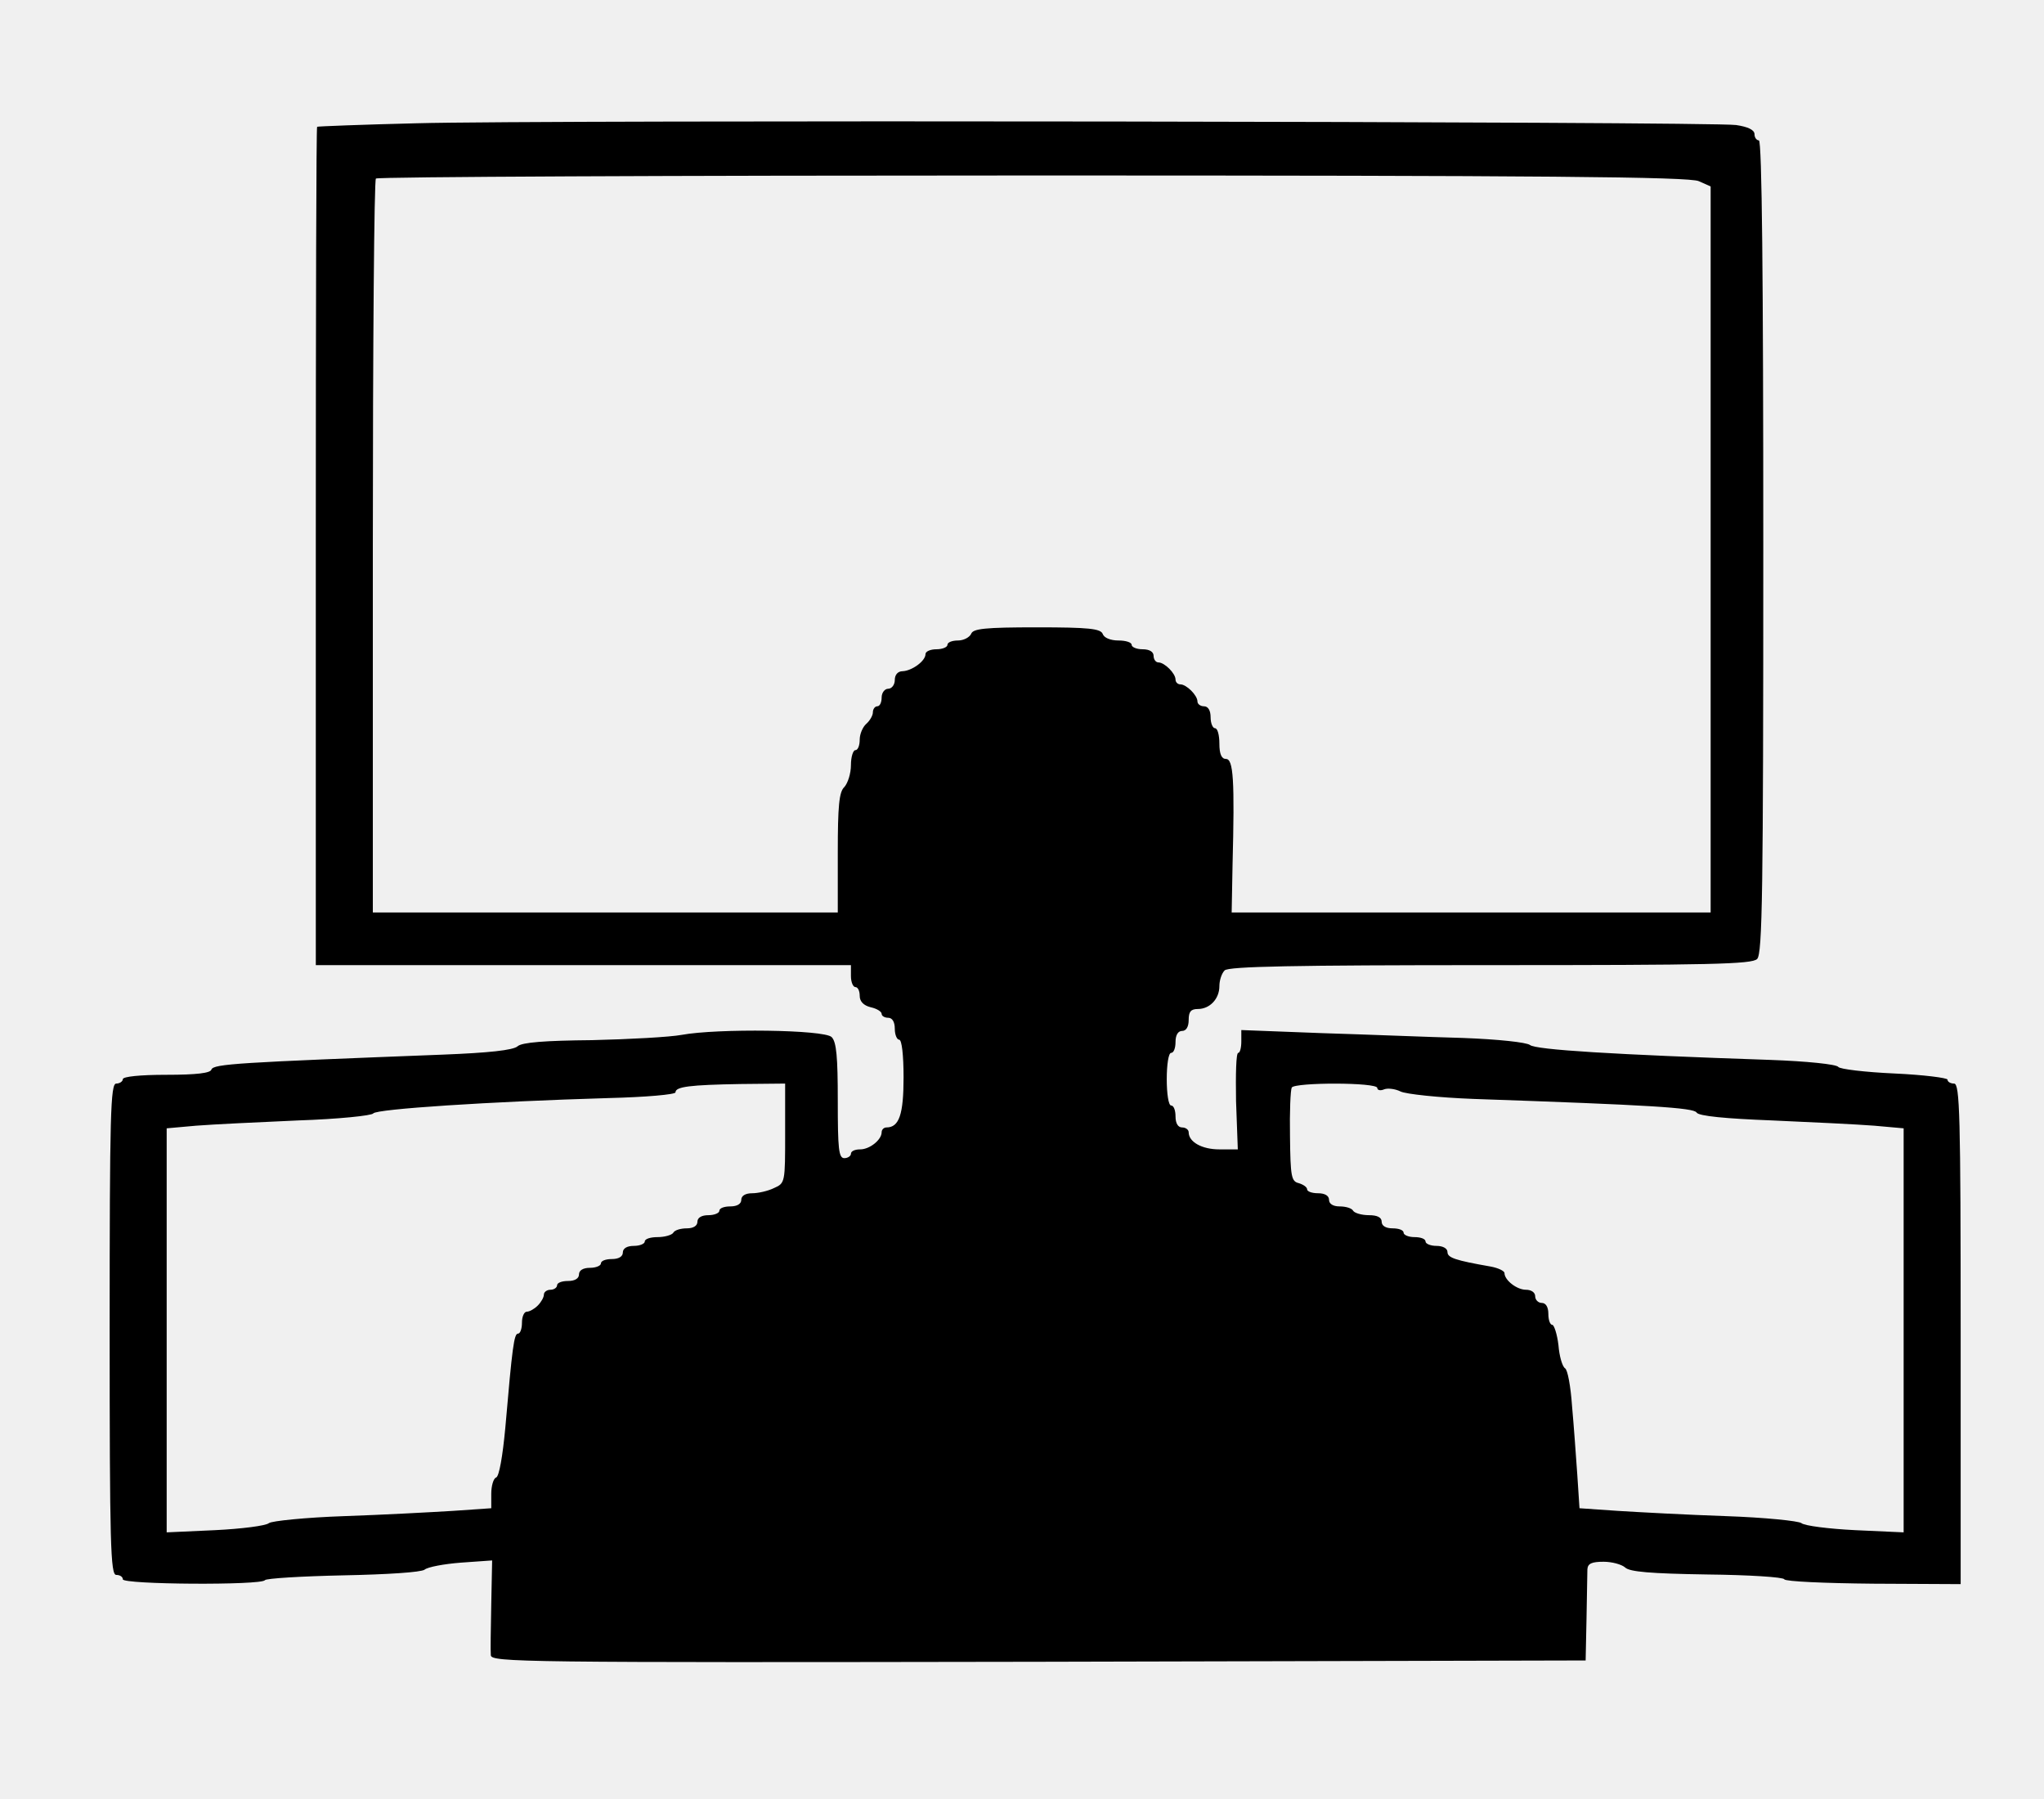
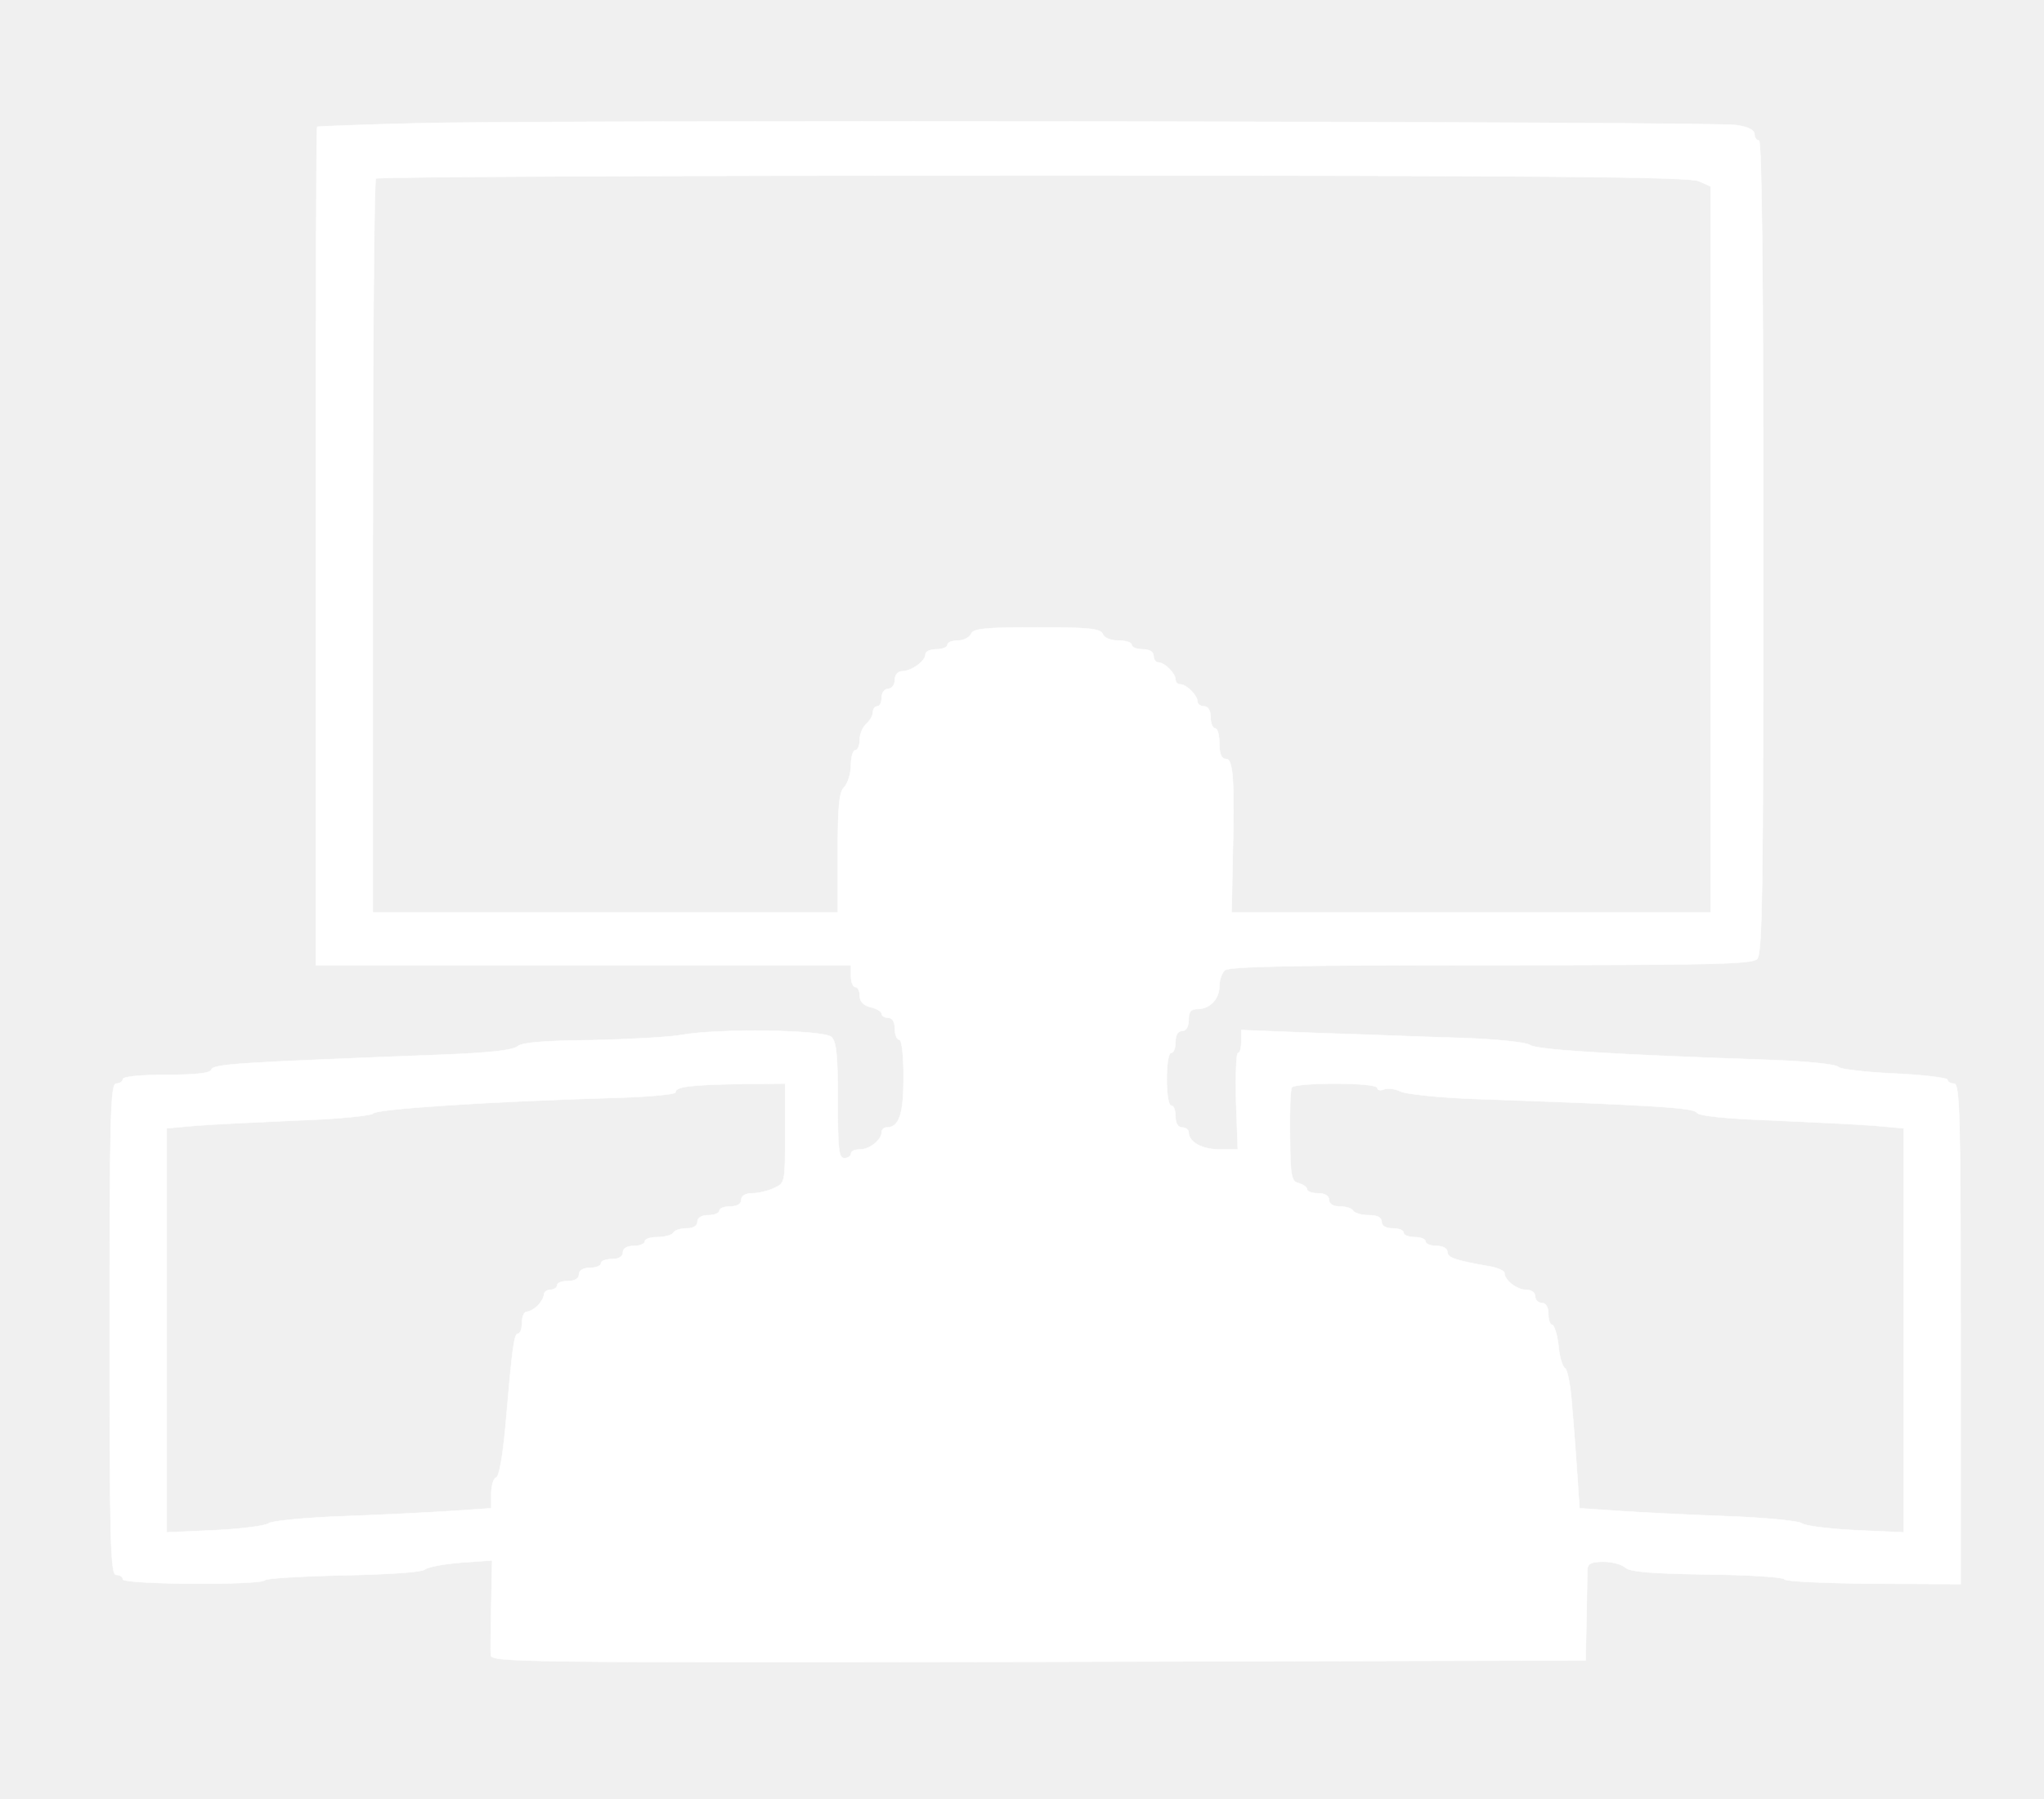
<svg xmlns="http://www.w3.org/2000/svg" version="1.0" width="466pt" height="410pt" viewBox="0 0 466 410" preserveAspectRatio="xMidYMid meet">
-   <g transform="translate(0,410) scale(0.1,-0.1)" fill="#000000" stroke="none">
+   <g transform="translate(0,410) scale(0.1,-0.1)" fill="#FFFFFF" stroke="#FFFFFF">
    <path d="M950 3819 c-124 -3 -226 -7 -227 -8 -2 0 -3 -431 -3 -956 l0 -955 610 0 610 0 0 -25 c0 -14 5 -25 10 -25 6 0 10 -9 10 -20 0 -13 9 -22 25 -26 14 -3 25 -10 25 -15 0 -5 7 -9 15 -9 9 0 15 -9 15 -25 0 -14 5 -25 10 -25 6 0 10 -35 10 -86 0 -84 -10 -114 -39 -114 -6 0 -11 -5 -11 -11 0 -17 -27 -39 -49 -39 -12 0 -21 -4 -21 -10 0 -5 -7 -10 -15 -10 -13 0 -15 21 -15 131 0 100 -3 134 -14 145 -17 17 -261 20 -342 5 -27 -5 -119 -10 -204 -12 -108 -1 -160 -5 -170 -14 -10 -9 -67 -15 -170 -19 -465 -18 -523 -21 -528 -34 -2 -8 -33 -12 -103 -12 -59 0 -99 -4 -99 -10 0 -5 -7 -10 -15 -10 -13 0 -15 -69 -15 -560 0 -491 2 -560 15 -560 8 0 15 -4 15 -10 0 -12 316 -14 324 -2 2 4 83 9 178 11 102 2 178 7 186 13 7 6 44 13 83 16 l71 5 -2 -99 c-1 -54 -2 -107 -1 -117 1 -16 65 -17 1249 -15 l1247 3 2 95 c1 52 2 103 2 113 1 13 10 17 37 17 19 0 41 -6 49 -13 10 -10 58 -14 187 -16 95 -1 174 -6 176 -11 2 -5 93 -9 203 -10 l199 -1 0 571 c0 500 -2 570 -15 570 -8 0 -15 4 -15 9 0 4 -55 11 -121 14 -67 3 -125 10 -128 15 -4 6 -72 13 -156 16 -355 12 -534 23 -547 34 -8 6 -72 13 -153 16 -77 2 -222 8 -322 11 l-183 7 0 -26 c0 -14 -3 -26 -7 -26 -5 0 -6 -49 -5 -110 l4 -110 -42 0 c-40 0 -70 17 -70 39 0 6 -7 11 -15 11 -9 0 -15 9 -15 25 0 14 -4 25 -10 25 -6 0 -10 27 -10 60 0 33 4 60 10 60 6 0 10 11 10 25 0 16 6 25 15 25 9 0 15 9 15 25 0 19 5 25 21 25 27 0 49 23 49 52 0 13 5 29 12 36 9 9 157 12 606 12 501 0 596 2 608 14 12 12 14 151 14 940 0 611 -3 926 -10 926 -5 0 -10 6 -10 14 0 10 -15 17 -42 21 -57 8 -2722 12 -3008 4z m2923 -132 l27 -12 0 -827 0 -828 -546 0 -546 0 2 108 c5 194 2 242 -15 242 -10 0 -15 11 -15 35 0 19 -4 35 -10 35 -5 0 -10 11 -10 25 0 16 -6 25 -15 25 -8 0 -15 5 -15 11 0 14 -25 39 -39 39 -6 0 -11 5 -11 11 0 14 -25 39 -39 39 -6 0 -11 7 -11 15 0 9 -9 15 -25 15 -14 0 -25 5 -25 10 0 6 -14 10 -30 10 -18 0 -33 6 -36 15 -5 12 -31 15 -150 15 -119 0 -146 -3 -150 -15 -4 -8 -17 -15 -30 -15 -13 0 -24 -4 -24 -10 0 -5 -11 -10 -25 -10 -14 0 -25 -5 -25 -11 0 -16 -31 -38 -52 -39 -11 0 -18 -8 -18 -20 0 -11 -7 -20 -15 -20 -8 0 -15 -9 -15 -20 0 -11 -4 -20 -10 -20 -5 0 -10 -6 -10 -14 0 -7 -7 -19 -15 -26 -8 -7 -15 -23 -15 -36 0 -13 -4 -24 -10 -24 -5 0 -10 -15 -10 -34 0 -19 -7 -41 -15 -50 -12 -11 -15 -43 -15 -150 l0 -136 -530 0 -530 0 0 833 c0 459 3 837 7 840 3 4 678 7 1498 7 1164 0 1497 -3 1518 -13z m-2083 -2170 c0 -112 0 -114 -25 -125 -14 -7 -37 -12 -50 -12 -16 0 -25 -6 -25 -15 0 -9 -9 -15 -25 -15 -14 0 -25 -4 -25 -10 0 -5 -11 -10 -25 -10 -16 0 -25 -6 -25 -15 0 -9 -9 -15 -24 -15 -14 0 -28 -4 -31 -10 -3 -5 -19 -10 -36 -10 -16 0 -29 -4 -29 -10 0 -5 -11 -10 -25 -10 -16 0 -25 -6 -25 -15 0 -9 -9 -15 -25 -15 -14 0 -25 -4 -25 -10 0 -5 -11 -10 -25 -10 -16 0 -25 -6 -25 -15 0 -9 -9 -15 -25 -15 -14 0 -25 -4 -25 -10 0 -5 -7 -10 -15 -10 -8 0 -15 -5 -15 -11 0 -6 -6 -17 -14 -25 -8 -8 -19 -14 -25 -14 -6 0 -11 -11 -11 -25 0 -14 -4 -25 -9 -25 -9 0 -13 -29 -29 -215 -6 -64 -14 -111 -21 -113 -6 -2 -11 -19 -11 -37 l0 -33 -87 -6 c-49 -3 -160 -9 -248 -12 -88 -3 -166 -11 -172 -16 -7 -6 -62 -13 -123 -16 l-110 -5 0 461 0 460 67 6 c38 3 142 8 233 12 91 3 168 11 171 16 7 10 265 27 537 35 83 2 152 8 152 13 0 13 33 17 148 19 l102 1 0 -113z m1350 103 c0 -5 7 -7 16 -3 8 3 25 1 37 -5 12 -6 87 -14 167 -17 404 -14 501 -20 508 -31 4 -8 67 -14 172 -18 91 -4 195 -9 233 -12 l67 -6 0 -460 0 -461 -110 5 c-61 3 -116 10 -123 16 -6 5 -84 13 -172 16 -88 3 -199 9 -247 12 l-87 6 -5 76 c-3 43 -8 113 -12 157 -3 44 -10 83 -16 86 -6 4 -13 27 -15 53 -3 25 -10 46 -14 46 -5 0 -9 11 -9 25 0 16 -6 25 -15 25 -8 0 -15 7 -15 15 0 9 -9 15 -21 15 -21 0 -49 22 -49 38 0 5 -15 12 -32 15 -80 14 -98 20 -98 33 0 8 -10 14 -25 14 -14 0 -25 5 -25 10 0 6 -11 10 -25 10 -14 0 -25 5 -25 10 0 6 -11 10 -25 10 -16 0 -25 6 -25 15 0 10 -10 15 -29 15 -17 0 -33 5 -36 10 -3 6 -17 10 -31 10 -15 0 -24 6 -24 15 0 9 -9 15 -25 15 -14 0 -25 4 -25 9 0 5 -9 11 -19 14 -17 4 -19 15 -20 106 -1 56 1 106 4 112 8 12 195 12 195 -1z" />
  </g>
</svg>
